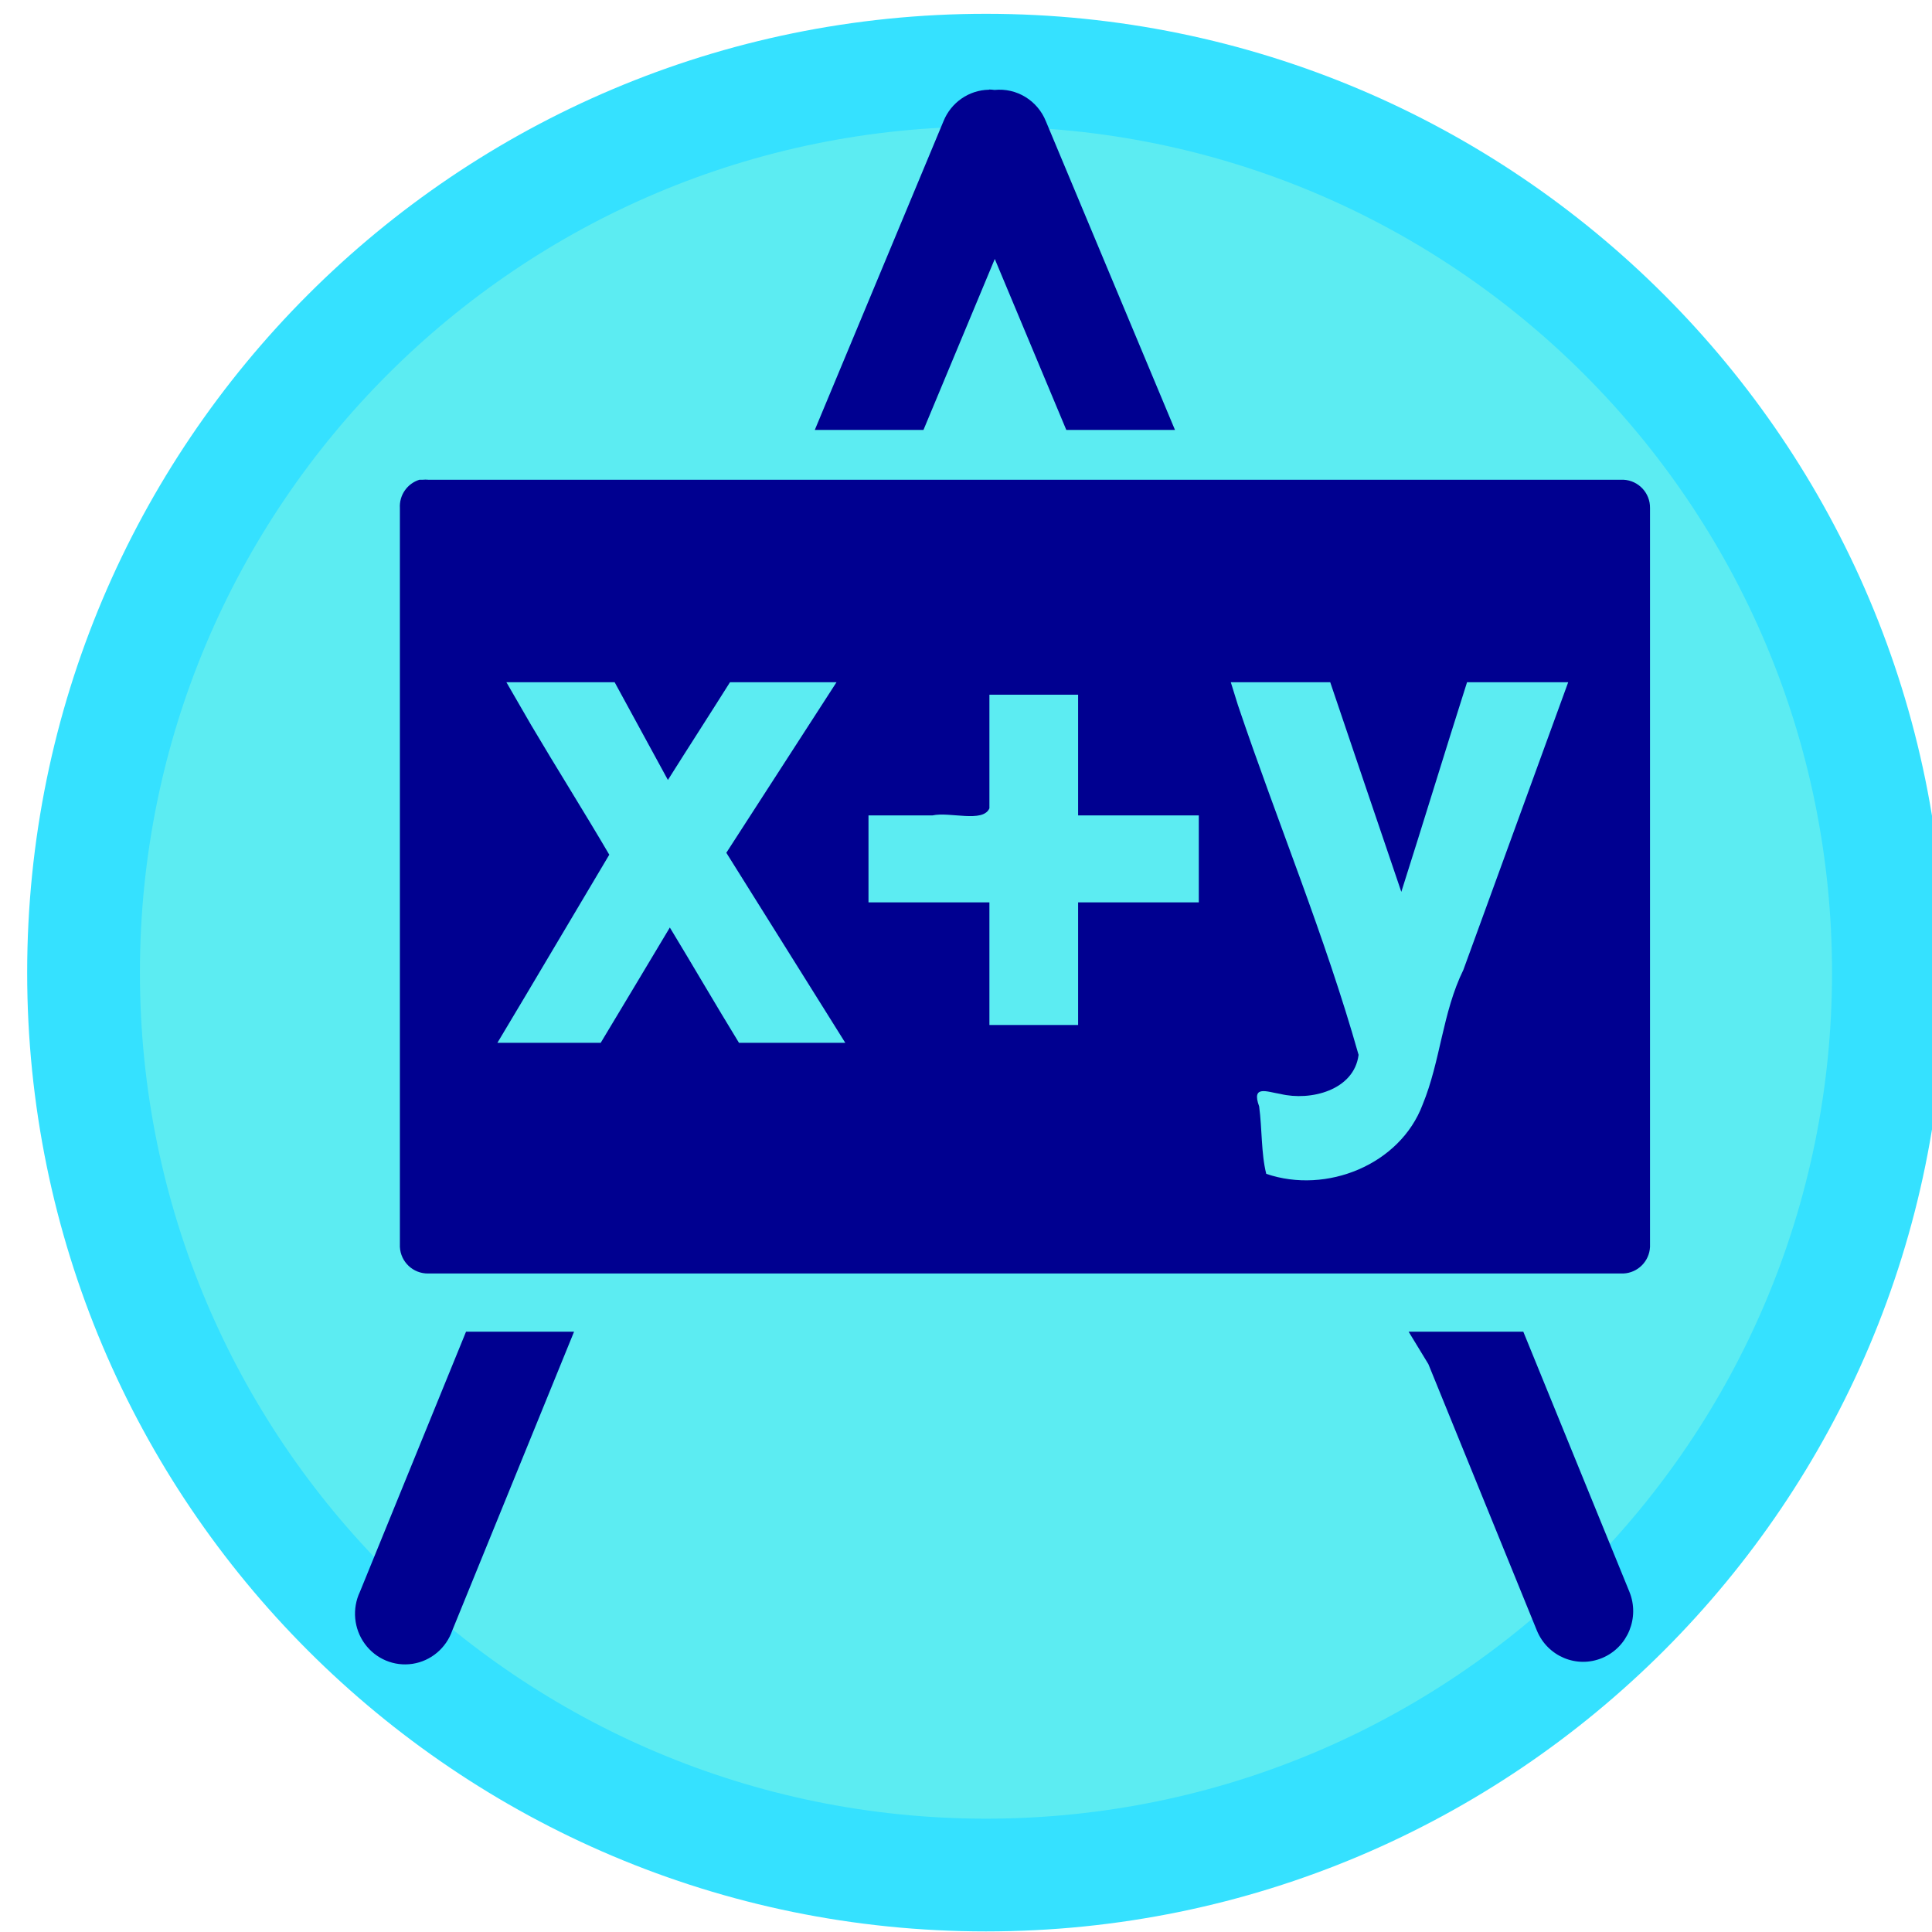
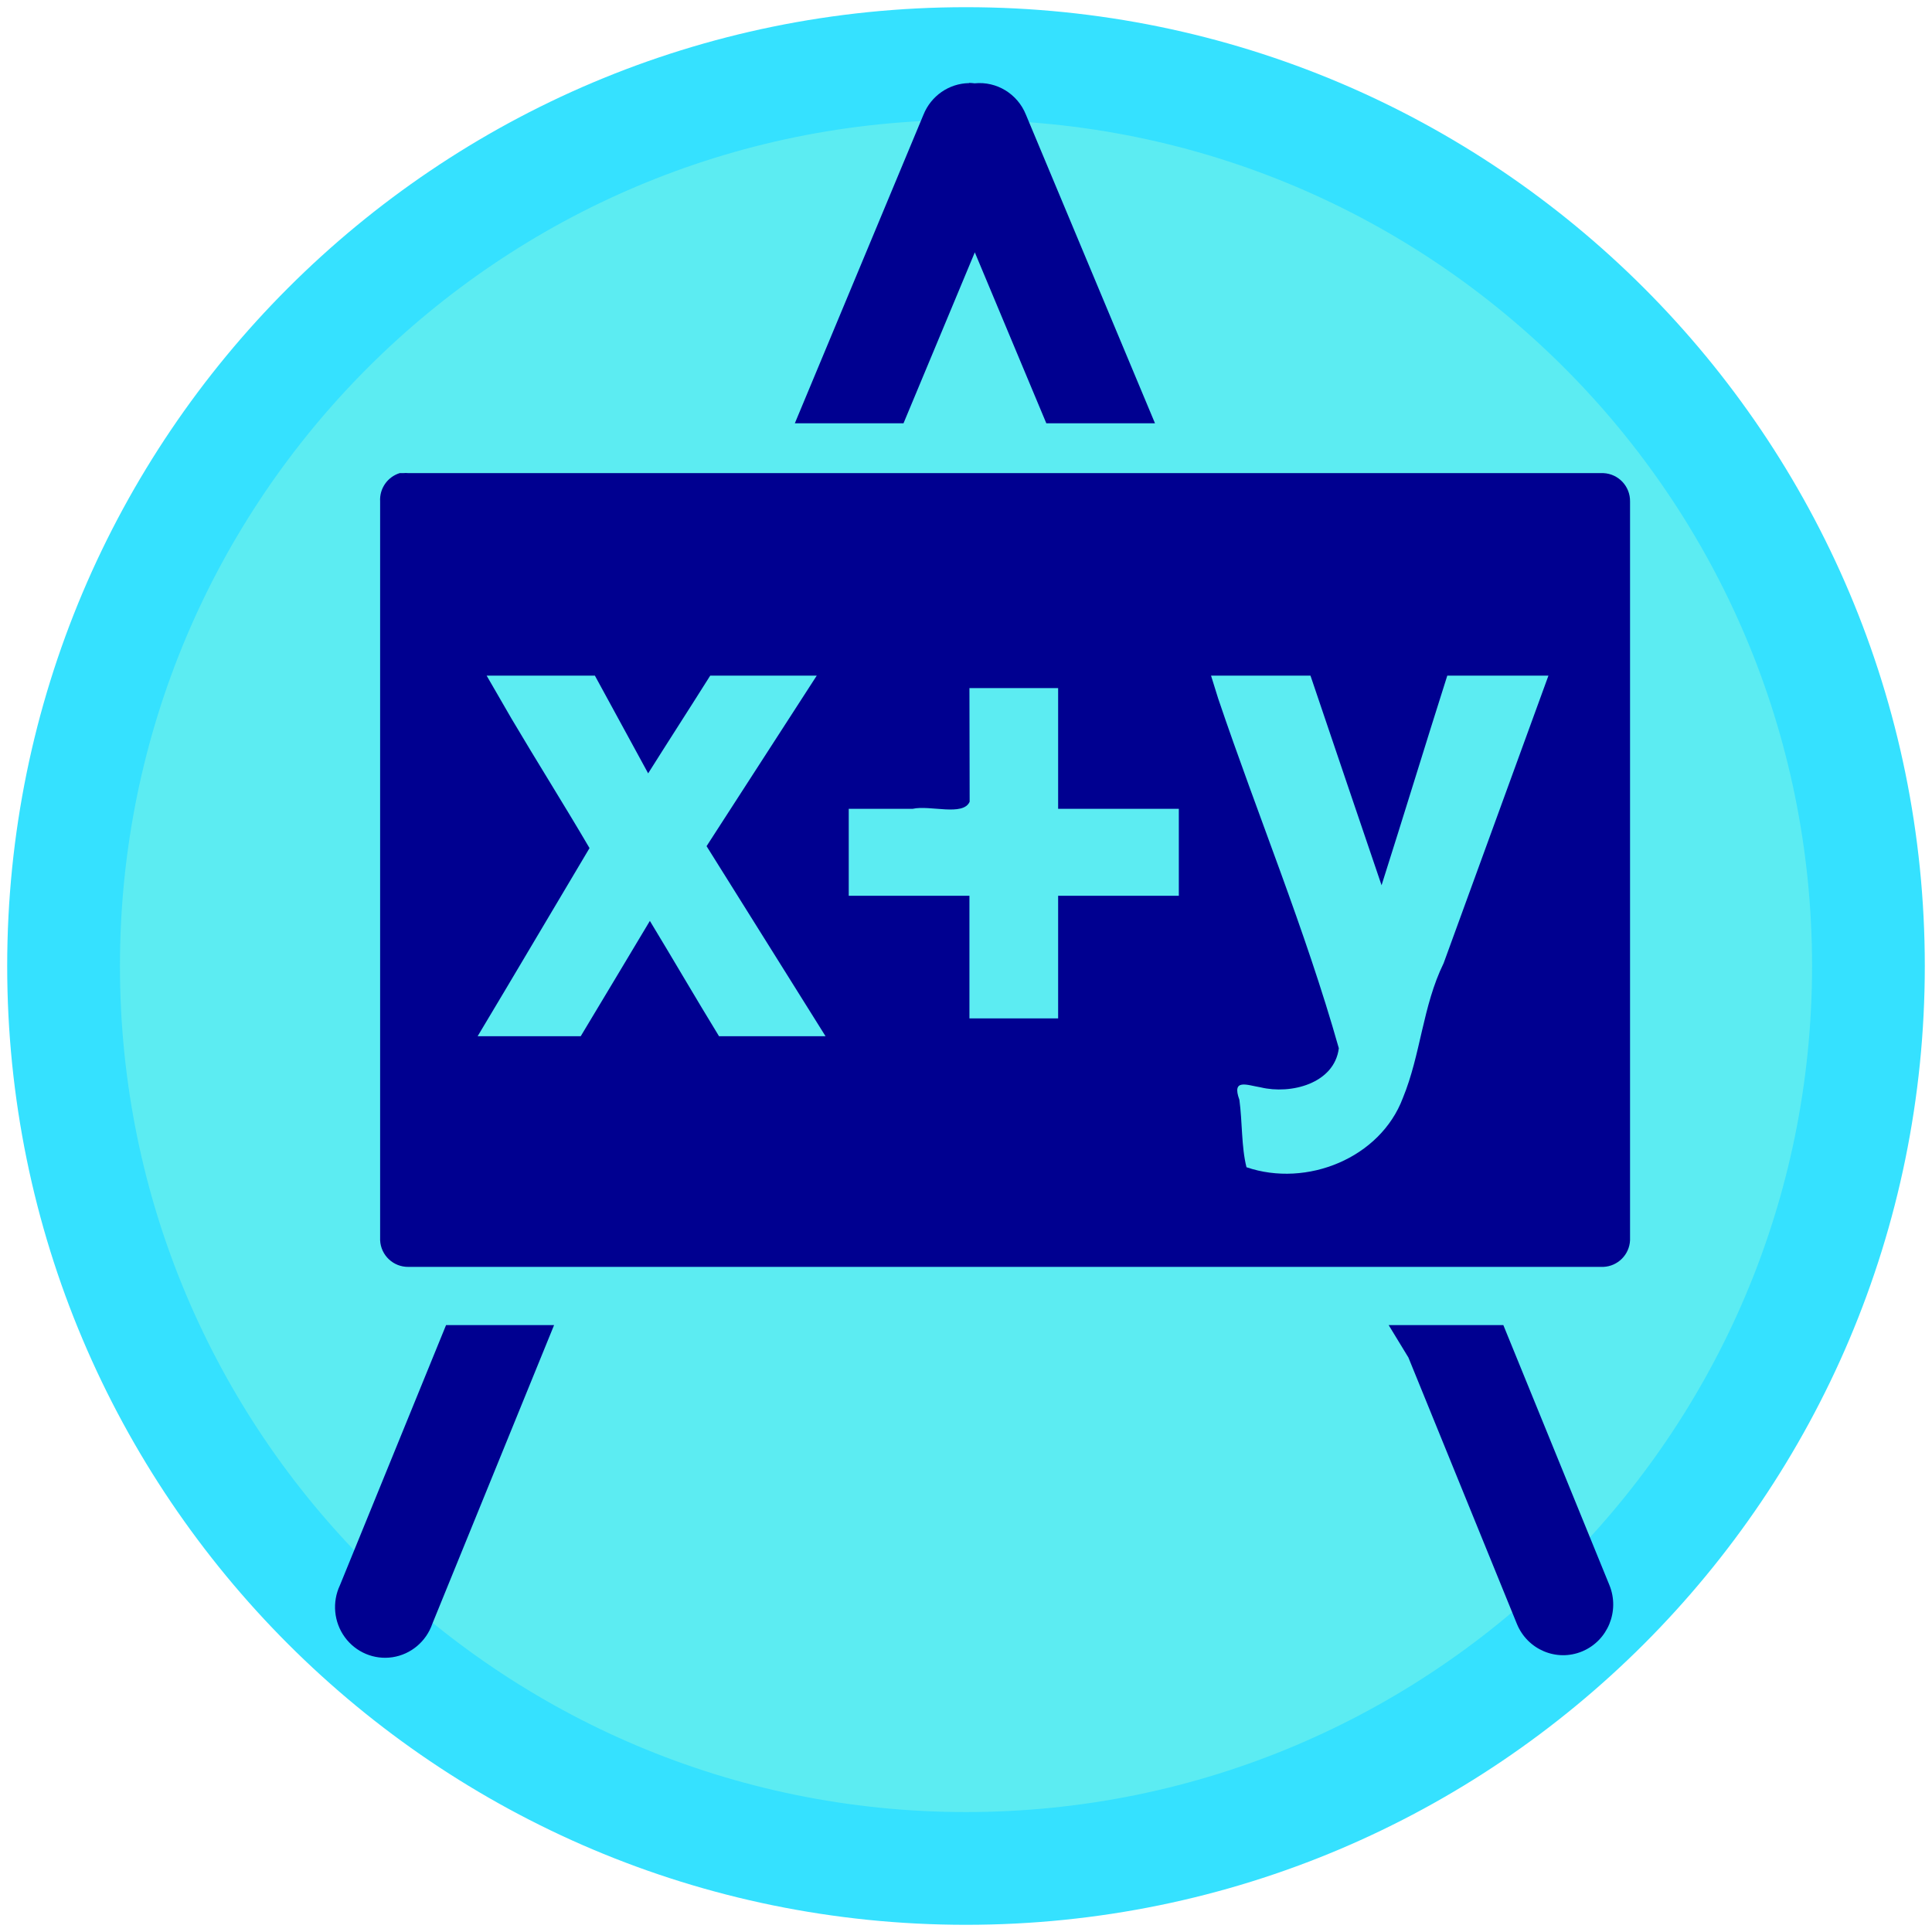
- <svg xmlns="http://www.w3.org/2000/svg" width="34" height="34" viewBox="0 0 8.996 8.996" version="1.1" id="svg6854">
-   <defs id="defs6848" />
-   <g id="layer1" transform="translate(0,-288.0042)">
-     <circle r="4.202" cy="292.533" cx="4.591" id="use19005-2" style="display:inline;fill:#5cecf2;fill-opacity:1;fill-rule:nonzero;stroke:#35e1ff;stroke-width:0.525;stroke-miterlimit:4;stroke-dasharray:none;stroke-dashoffset:0;stroke-opacity:1" />
-     <path style="color:#000000;font-style:normal;font-variant:normal;font-weight:normal;font-stretch:normal;font-size:medium;line-height:normal;font-family:'Bitstream Charter';-inkscape-font-specification:'Bitstream Charter';text-indent:0;text-align:start;text-decoration:none;text-decoration-line:none;letter-spacing:normal;word-spacing:normal;text-transform:none;writing-mode:lr-tb;direction:ltr;text-anchor:start;display:inline;overflow:visible;visibility:visible;fill:#000090;fill-opacity:1;stroke:none;stroke-width:8.146;marker:none;enable-background:accumulate" d="m 4.605,288.422 a 0.233,0.236 0 0 0 -0.212,0.147 l -0.599,1.437 H 4.3 l 0.332,-0.796 0.333,0.796 h 0.506 l -0.601,-1.437 a 0.233,0.236 0 0 0 -0.239,-0.146 0.233,0.236 0 0 0 -0.025,-0.002 z m -2.435,5.783 -0.494,1.211 a 0.233,0.236 0 1 0 0.43,0.18 l 0.567,-1.391 z m 4.389,0 0.092,0.151 0.505,1.24 a 0.233,0.236 0 1 0 0.431,-0.18 l -0.494,-1.211 z" id="path3526-4" />
-     <path d="m 4.607,291.239 h 0.413 v 0.562 h 0.562 v 0.405 H 5.02 v 0.571 H 4.607 v -0.571 H 4.044 v -0.405 h 0.298 c 0.081,-0.018 0.235,0.036 0.265,-0.033 z m 1.124,-0.058 h 0.463 c 0.11,0.326 0.22,0.649 0.331,0.976 0.104,-0.327 0.202,-0.649 0.306,-0.976 h 0.471 l -0.488,1.339 c -0.098,0.2 -0.106,0.424 -0.19,0.628 -0.105,0.279 -0.447,0.418 -0.728,0.322 -0.024,-0.095 -0.019,-0.21 -0.033,-0.314 -0.037,-0.101 0.036,-0.068 0.099,-0.058 0.14,0.034 0.343,-0.017 0.364,-0.182 -0.156,-0.552 -0.378,-1.084 -0.562,-1.629 z m -3.373,0 h 0.504 c 0.083,0.151 0.165,0.304 0.248,0.455 0.095,-0.151 0.194,-0.304 0.289,-0.455 h 0.496 c -0.171,0.264 -0.342,0.53 -0.513,0.794 0.185,0.295 0.369,0.59 0.554,0.885 H 3.441 c -0.109,-0.178 -0.214,-0.359 -0.322,-0.537 -0.106,0.177 -0.216,0.361 -0.322,0.537 H 2.316 c 0.174,-0.29 0.348,-0.586 0.521,-0.876 -0.119,-0.203 -0.244,-0.401 -0.364,-0.604 z m -0.405,-0.943 a 0.13,0.13 0 0 0 -0.091,0.132 v 3.44 a 0.13,0.13 0 0 0 0.132,0.124 h 5.565 a 0.13,0.13 0 0 0 0.124,-0.124 v -3.44 a 0.13,0.13 0 0 0 -0.124,-0.132 H 1.994 a 0.13,0.13 0 0 0 -0.025,0 0.13,0.13 0 0 0 -0.016,0 z" style="display:inline;fill:#000090;fill-opacity:1;stroke:none;stroke-width:0.265" id="rect3530-7" />
+ <svg xmlns="http://www.w3.org/2000/svg" width="34" height="34" version="1.1" viewBox="0 0 8.996 8.996">
+   <g>
+     <circle cx="4.498" cy="4.498" r="4.202" fill="#5cecf2" stroke="#35e1ff" stroke-width=".525" />
+     <path d="m4.512 0.387a0.233 0.236 0 0 0-0.212 0.147l-0.599 1.437h0.506l0.332-0.796 0.333 0.796h0.506l-0.601-1.437a0.233 0.236 0 0 0-0.239-0.146 0.233 0.236 0 0 0-0.025-2e-3zm-2.435 5.783-0.494 1.211a0.233 0.236 0 1 0 0.43 0.18l0.567-1.391zm4.389 0 0.092 0.151 0.505 1.24a0.233 0.236 0 1 0 0.431-0.18l-0.494-1.211z" color="#000000" fill="#000090" style="text-decoration-line:none;text-indent:0;text-transform:none" />
+     <path d="m4.514 3.204h0.413v0.562h0.562v0.405h-0.562v0.571h-0.413v-0.571h-0.562v-0.405h0.298c0.081-0.018 0.235 0.036 0.265-0.033zm1.125-0.058h0.463c0.11 0.326 0.22 0.649 0.331 0.976 0.104-0.327 0.202-0.649 0.306-0.976h0.471l-0.488 1.339c-0.098 0.2-0.106 0.424-0.19 0.628-0.105 0.279-0.447 0.418-0.728 0.322-0.024-0.095-0.019-0.21-0.033-0.314-0.037-0.101 0.036-0.068 0.099-0.058 0.14 0.034 0.343-0.017 0.364-0.182-0.156-0.552-0.378-1.085-0.562-1.629zm-3.373 0h0.504c0.083 0.151 0.165 0.304 0.248 0.455 0.095-0.151 0.194-0.304 0.289-0.455h0.496c-0.171 0.264-0.342 0.53-0.513 0.794 0.185 0.295 0.369 0.59 0.554 0.885h-0.496c-0.109-0.178-0.214-0.359-0.322-0.537-0.106 0.177-0.216 0.361-0.322 0.537h-0.48c0.174-0.29 0.348-0.586 0.521-0.876-0.119-0.203-0.244-0.401-0.364-0.604zm-0.405-0.943a0.13 0.13 0 0 0-0.091 0.132v3.44a0.13 0.13 0 0 0 0.132 0.124h5.564a0.13 0.13 0 0 0 0.124-0.124v-3.44a0.13 0.13 0 0 0-0.124-0.132h-5.564a0.13 0.13 0 0 0-0.025 0 0.13 0.13 0 0 0-0.016 0z" fill="#000090" />
  </g>
</svg>
